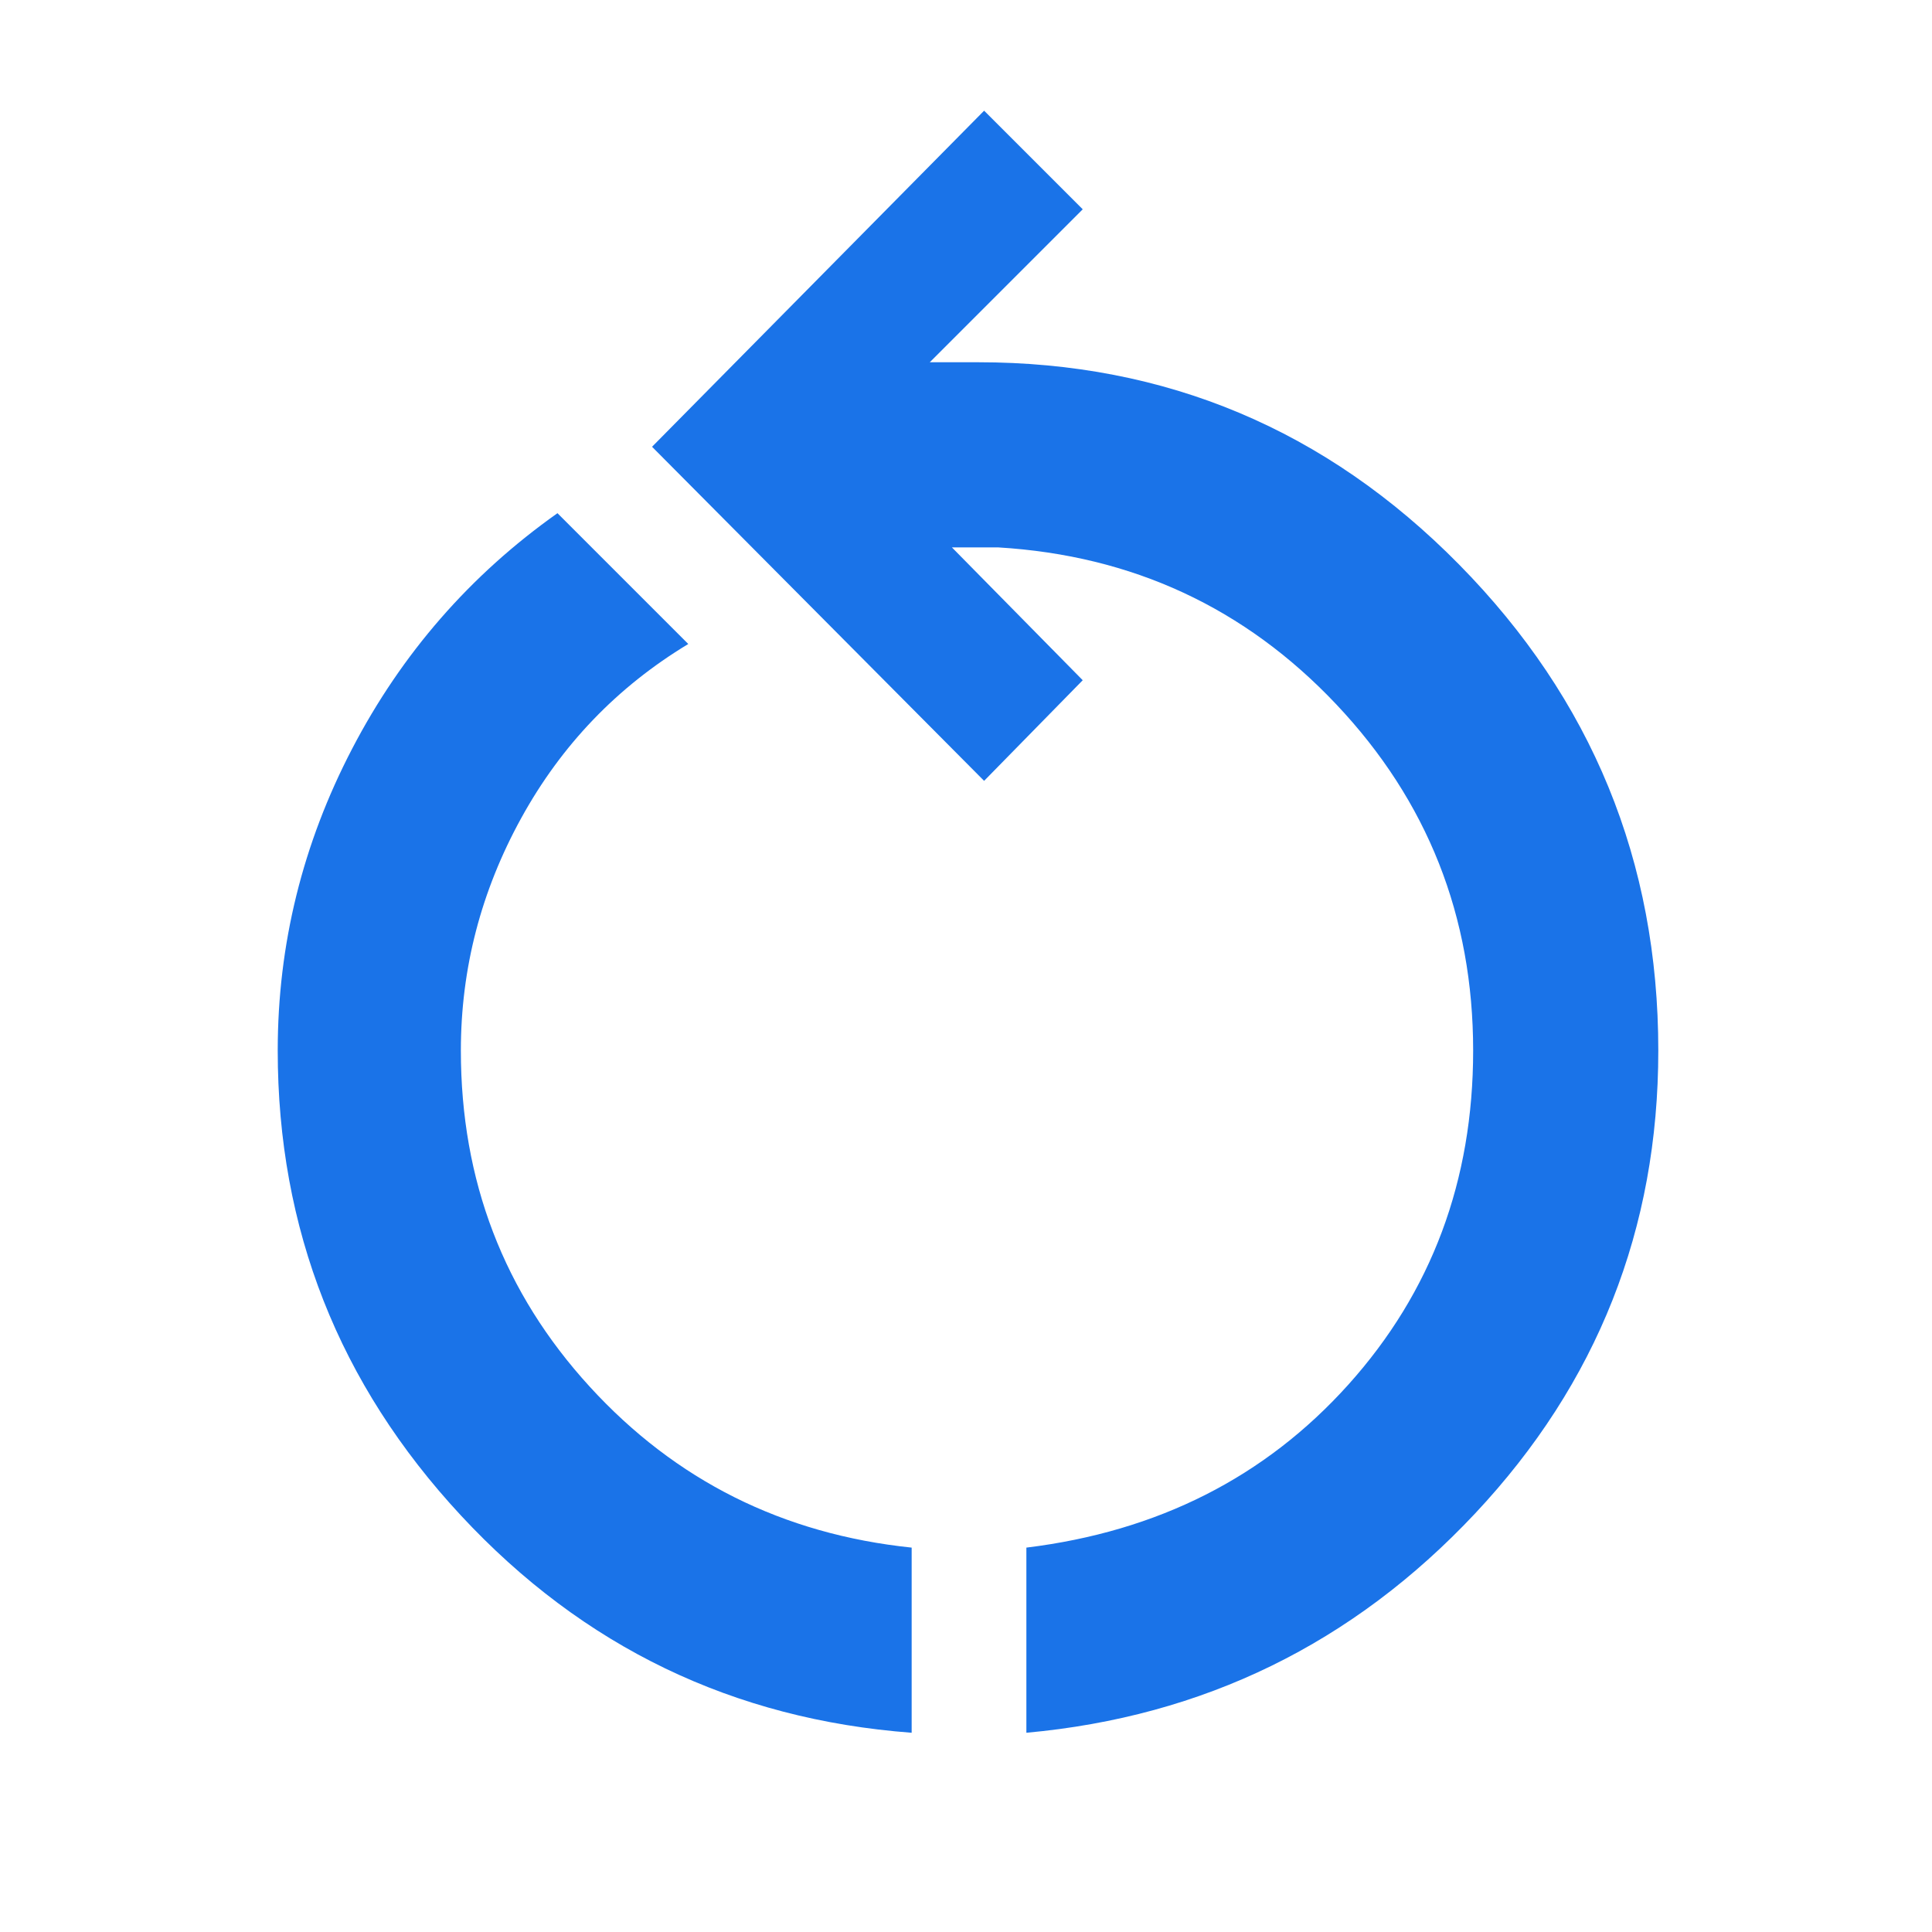
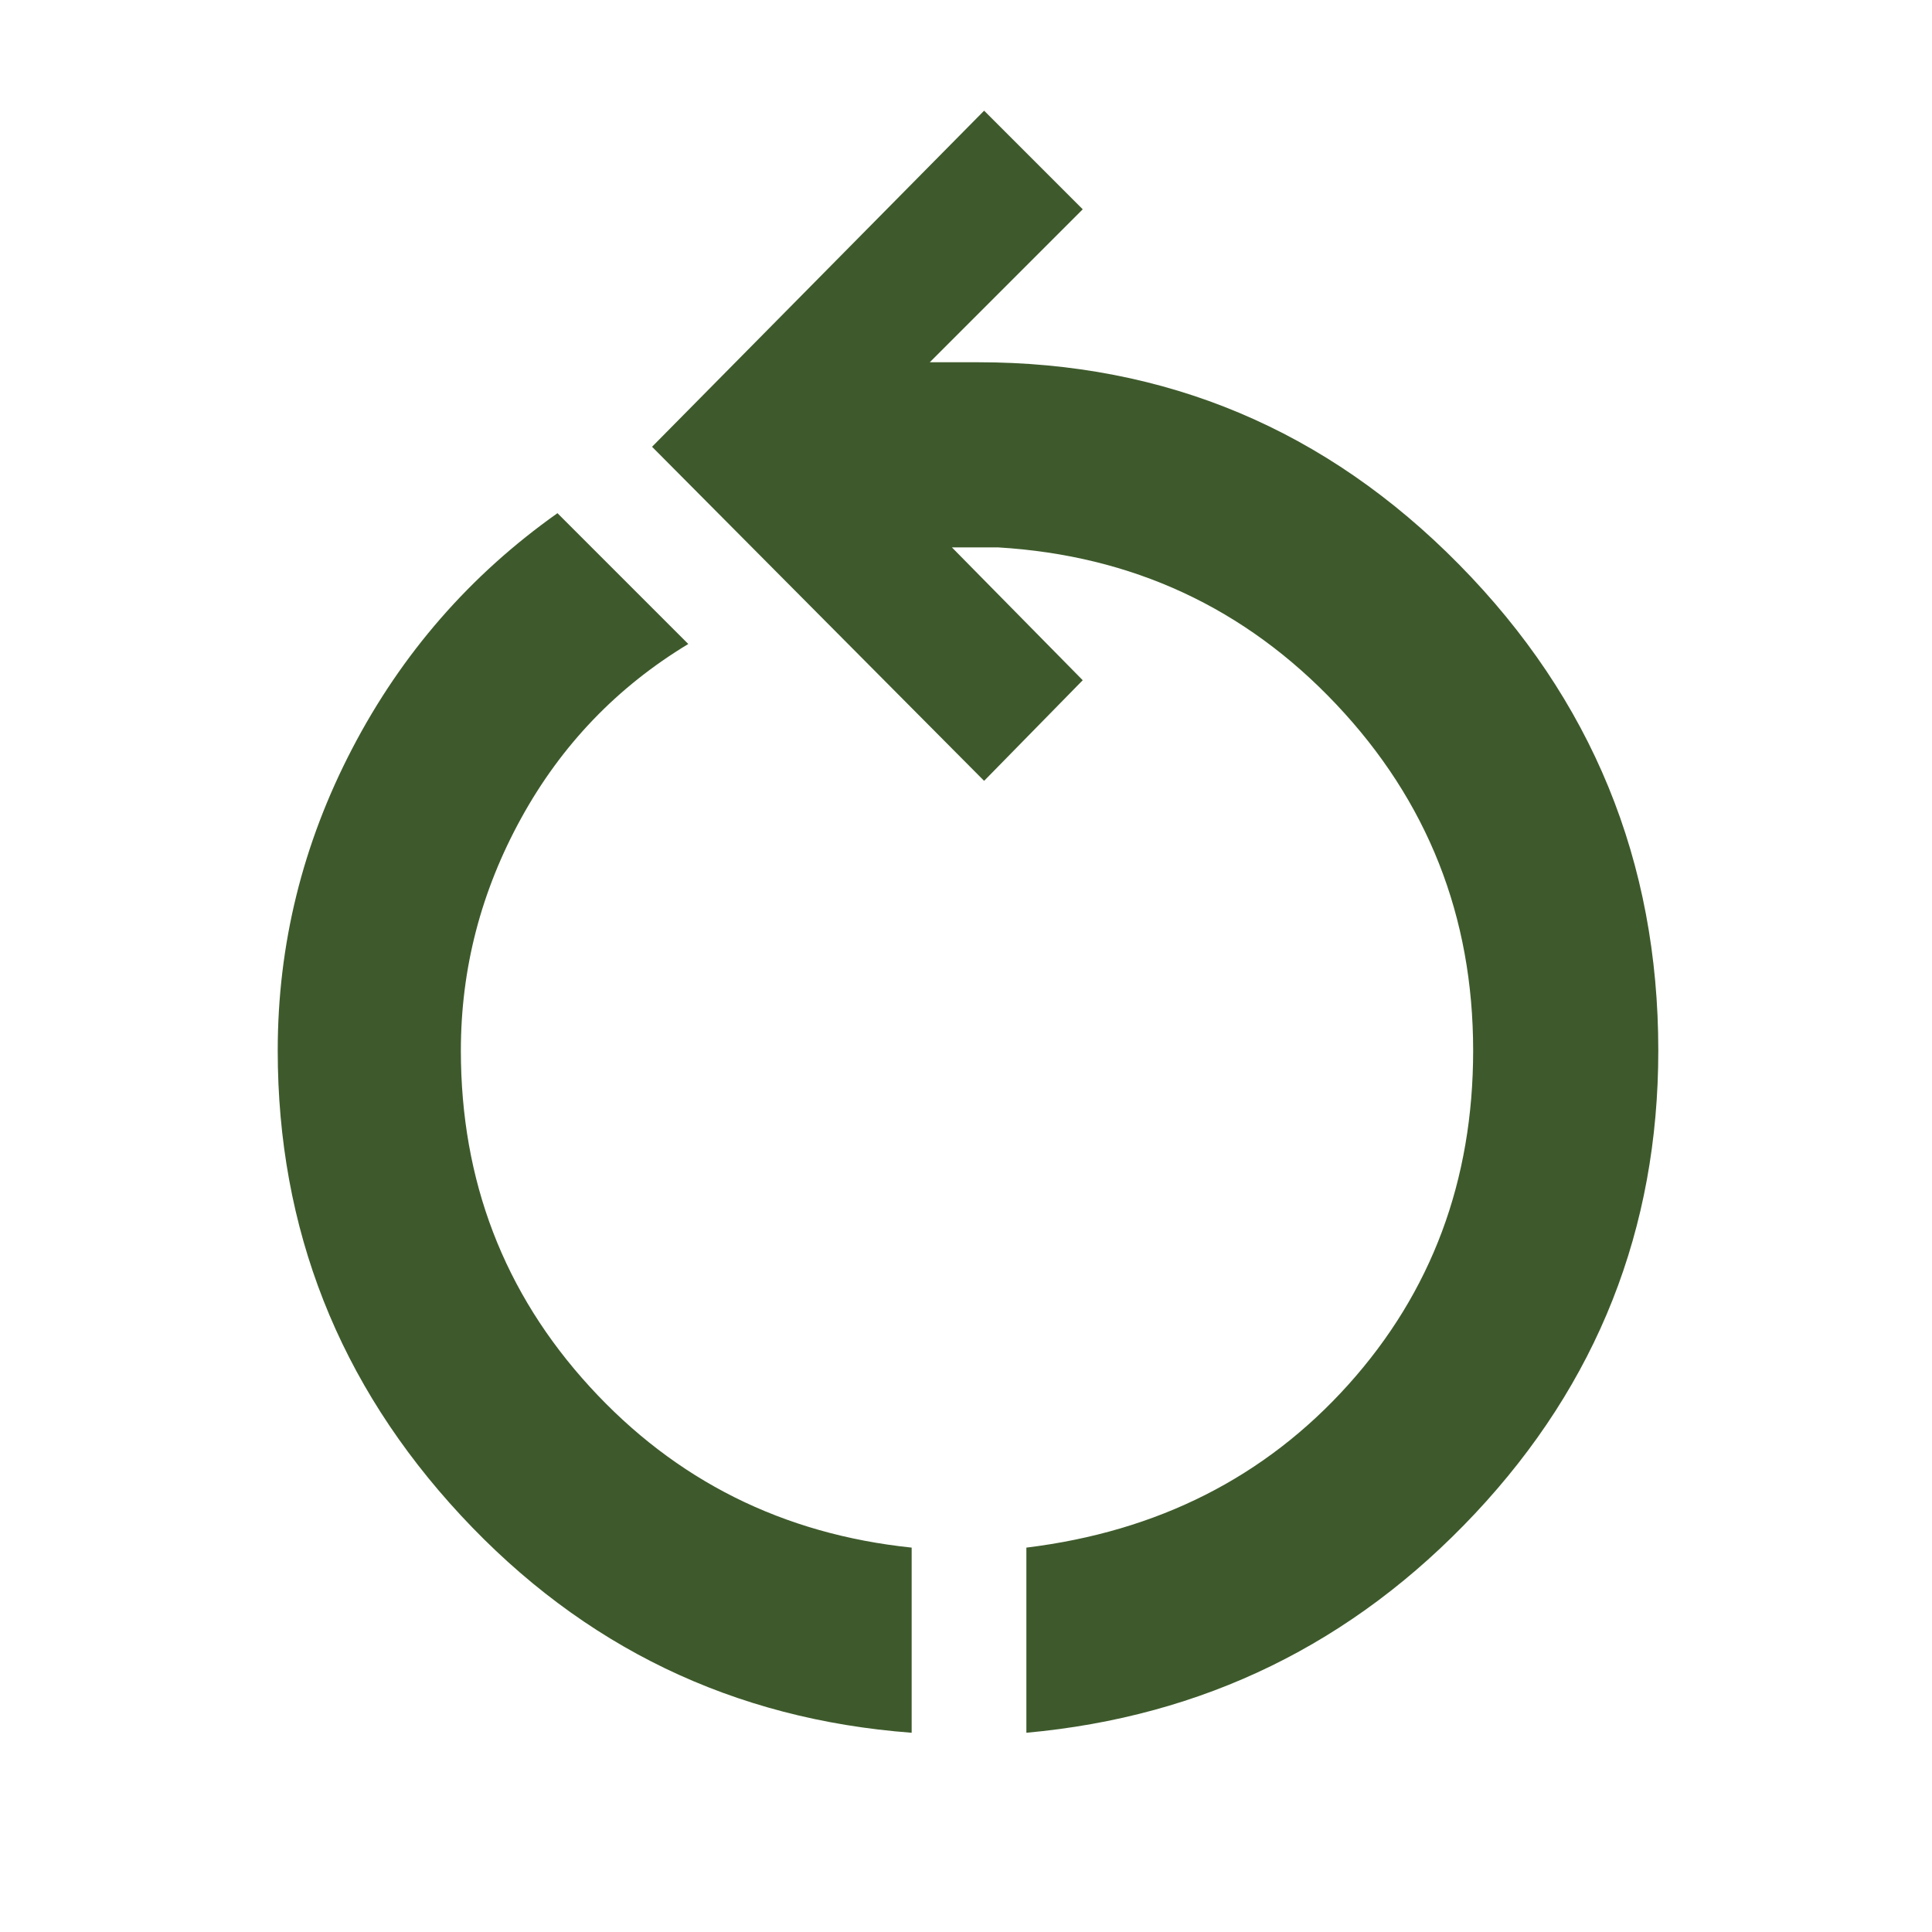
- <svg xmlns="http://www.w3.org/2000/svg" height="48px" viewBox="0 -960 960 960" width="48px" fill="#1A73E8">
+ <svg xmlns="http://www.w3.org/2000/svg" height="48px" viewBox="0 -960 960 960" width="48px" fill="#3E5A2C">
  <path d="M453-99q-133-10-224-108t-91-231q0-79 37-150t102-117l65 65q-53 32-83 86.5T229-438q0 97 64 167t160 80v92Zm57 0v-92q98-12 160-81t62-166q0-100-68-172t-168-78h-23l65 66-49 50-165-166 165-167 49 49-76 76h24q140 0 239 100.5T824-438q0 133-91 230T510-99Z" />
</svg>
